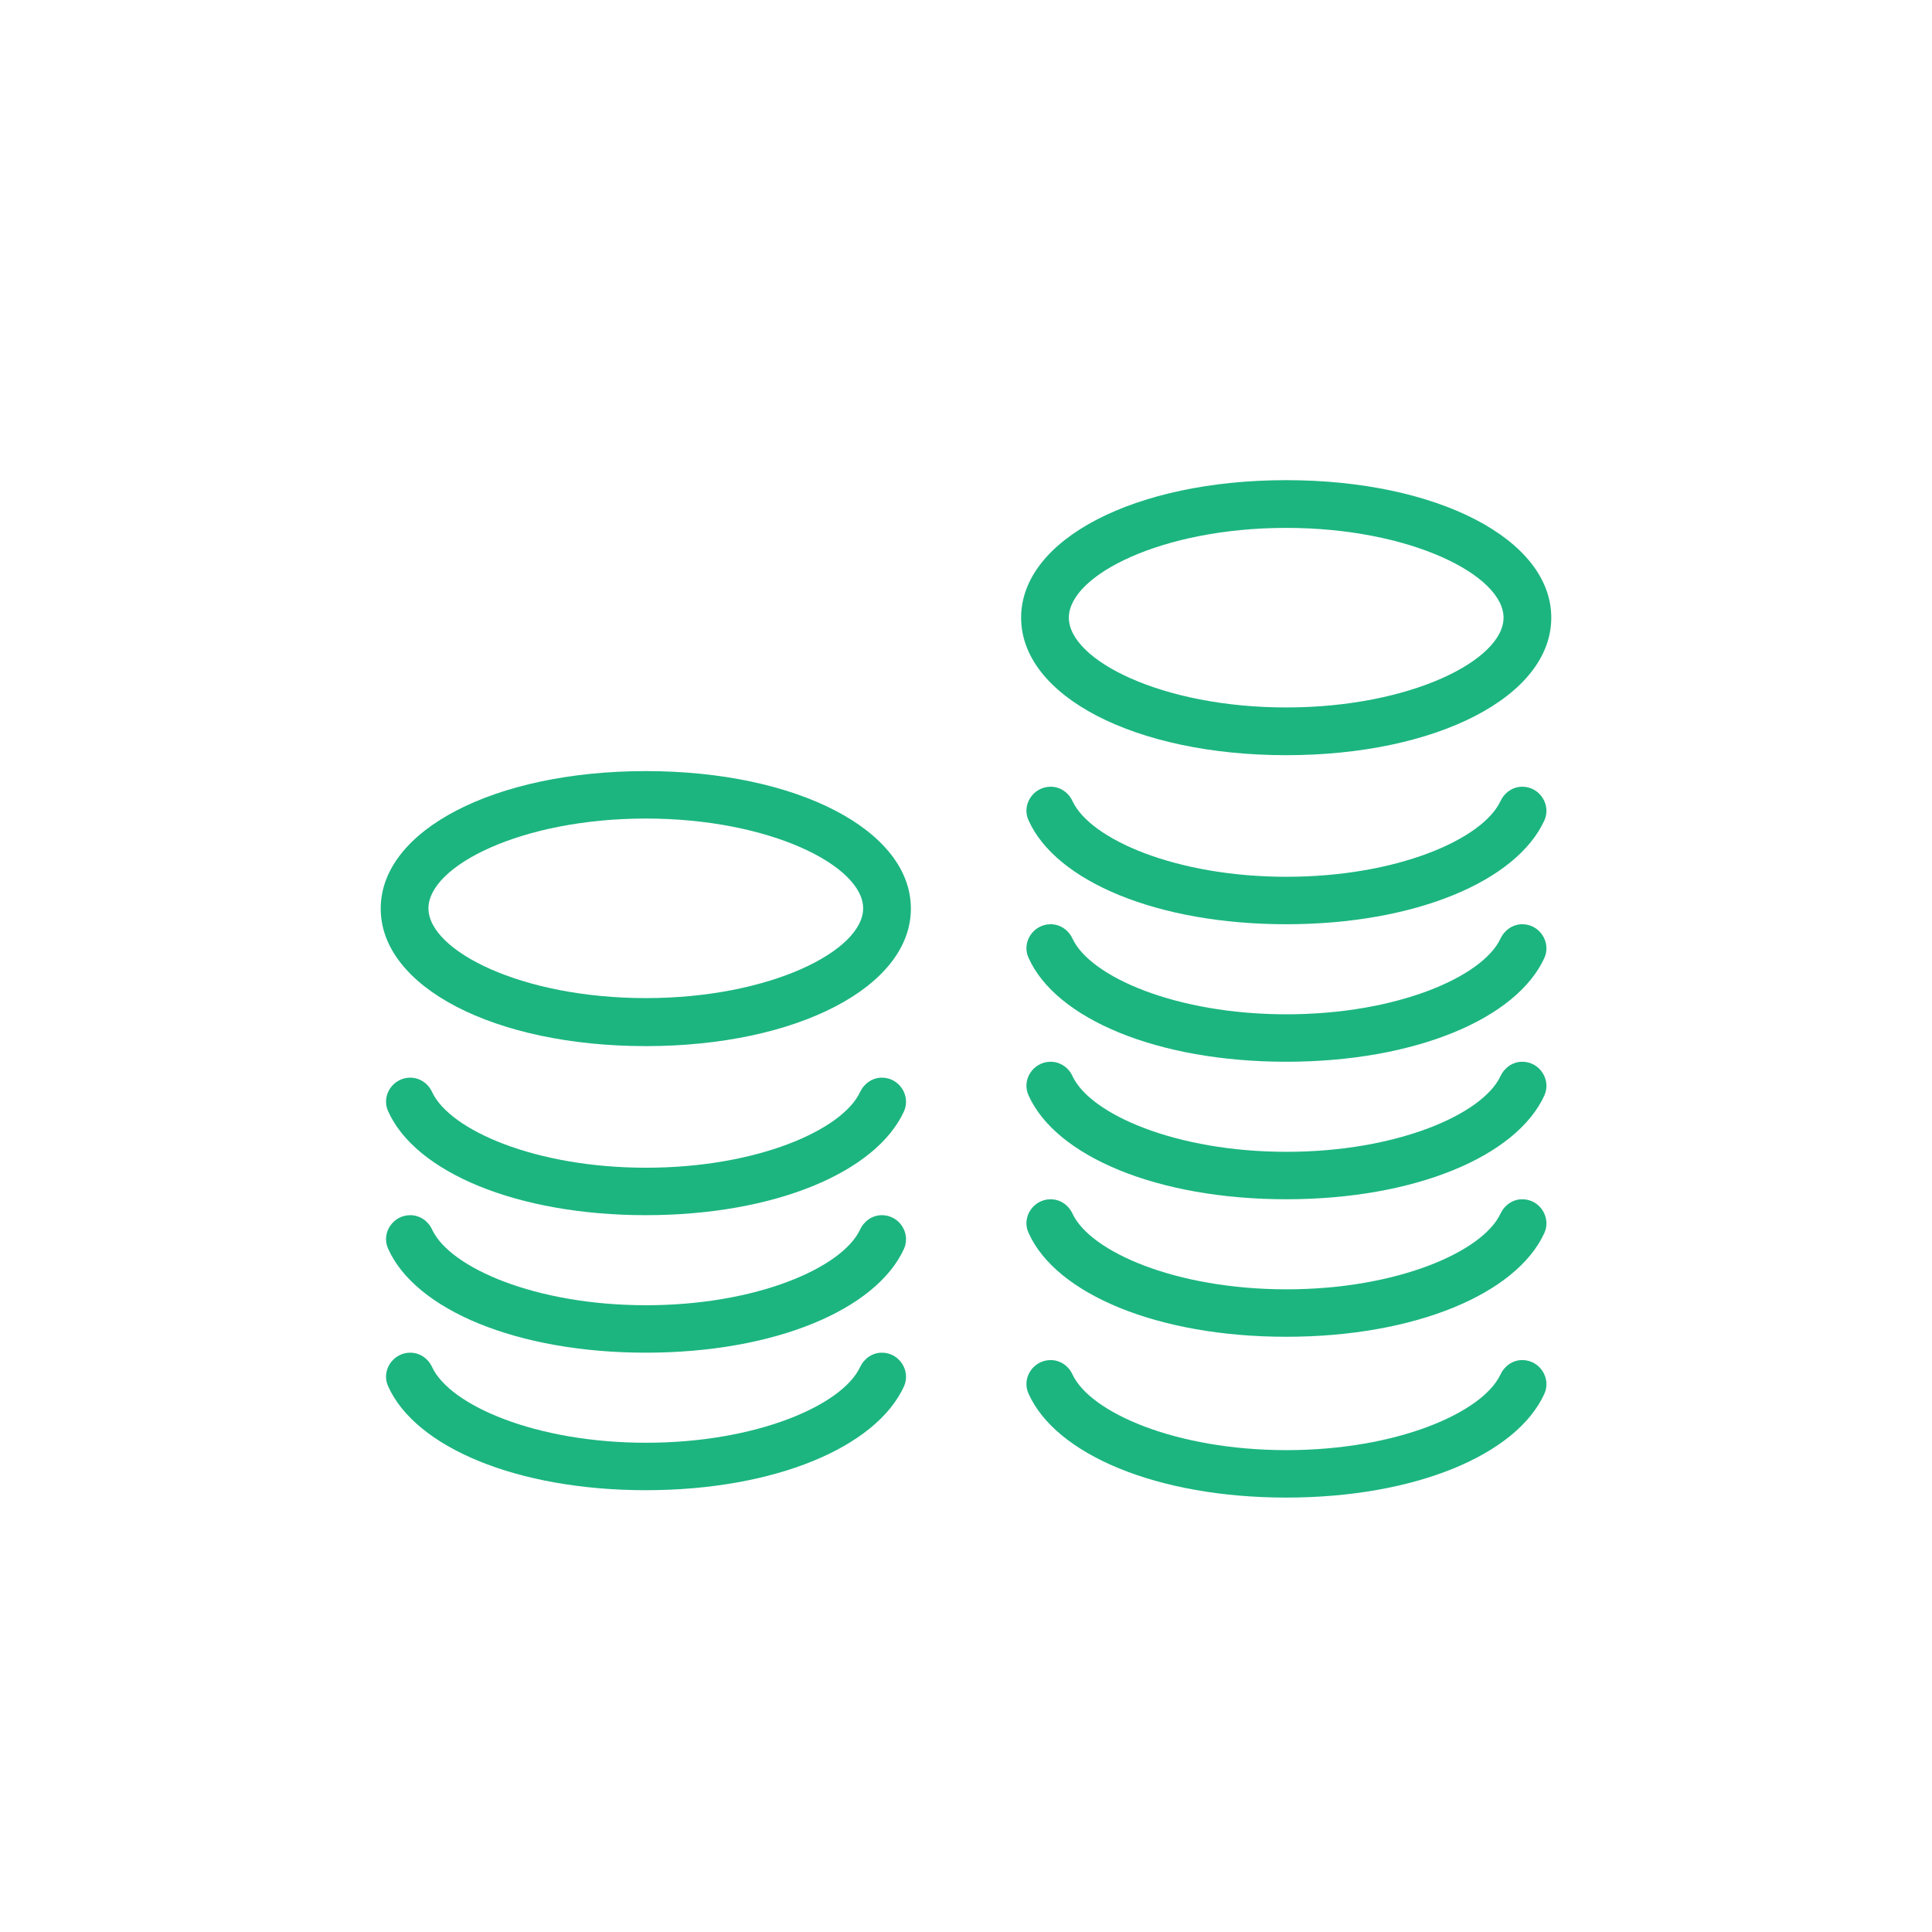
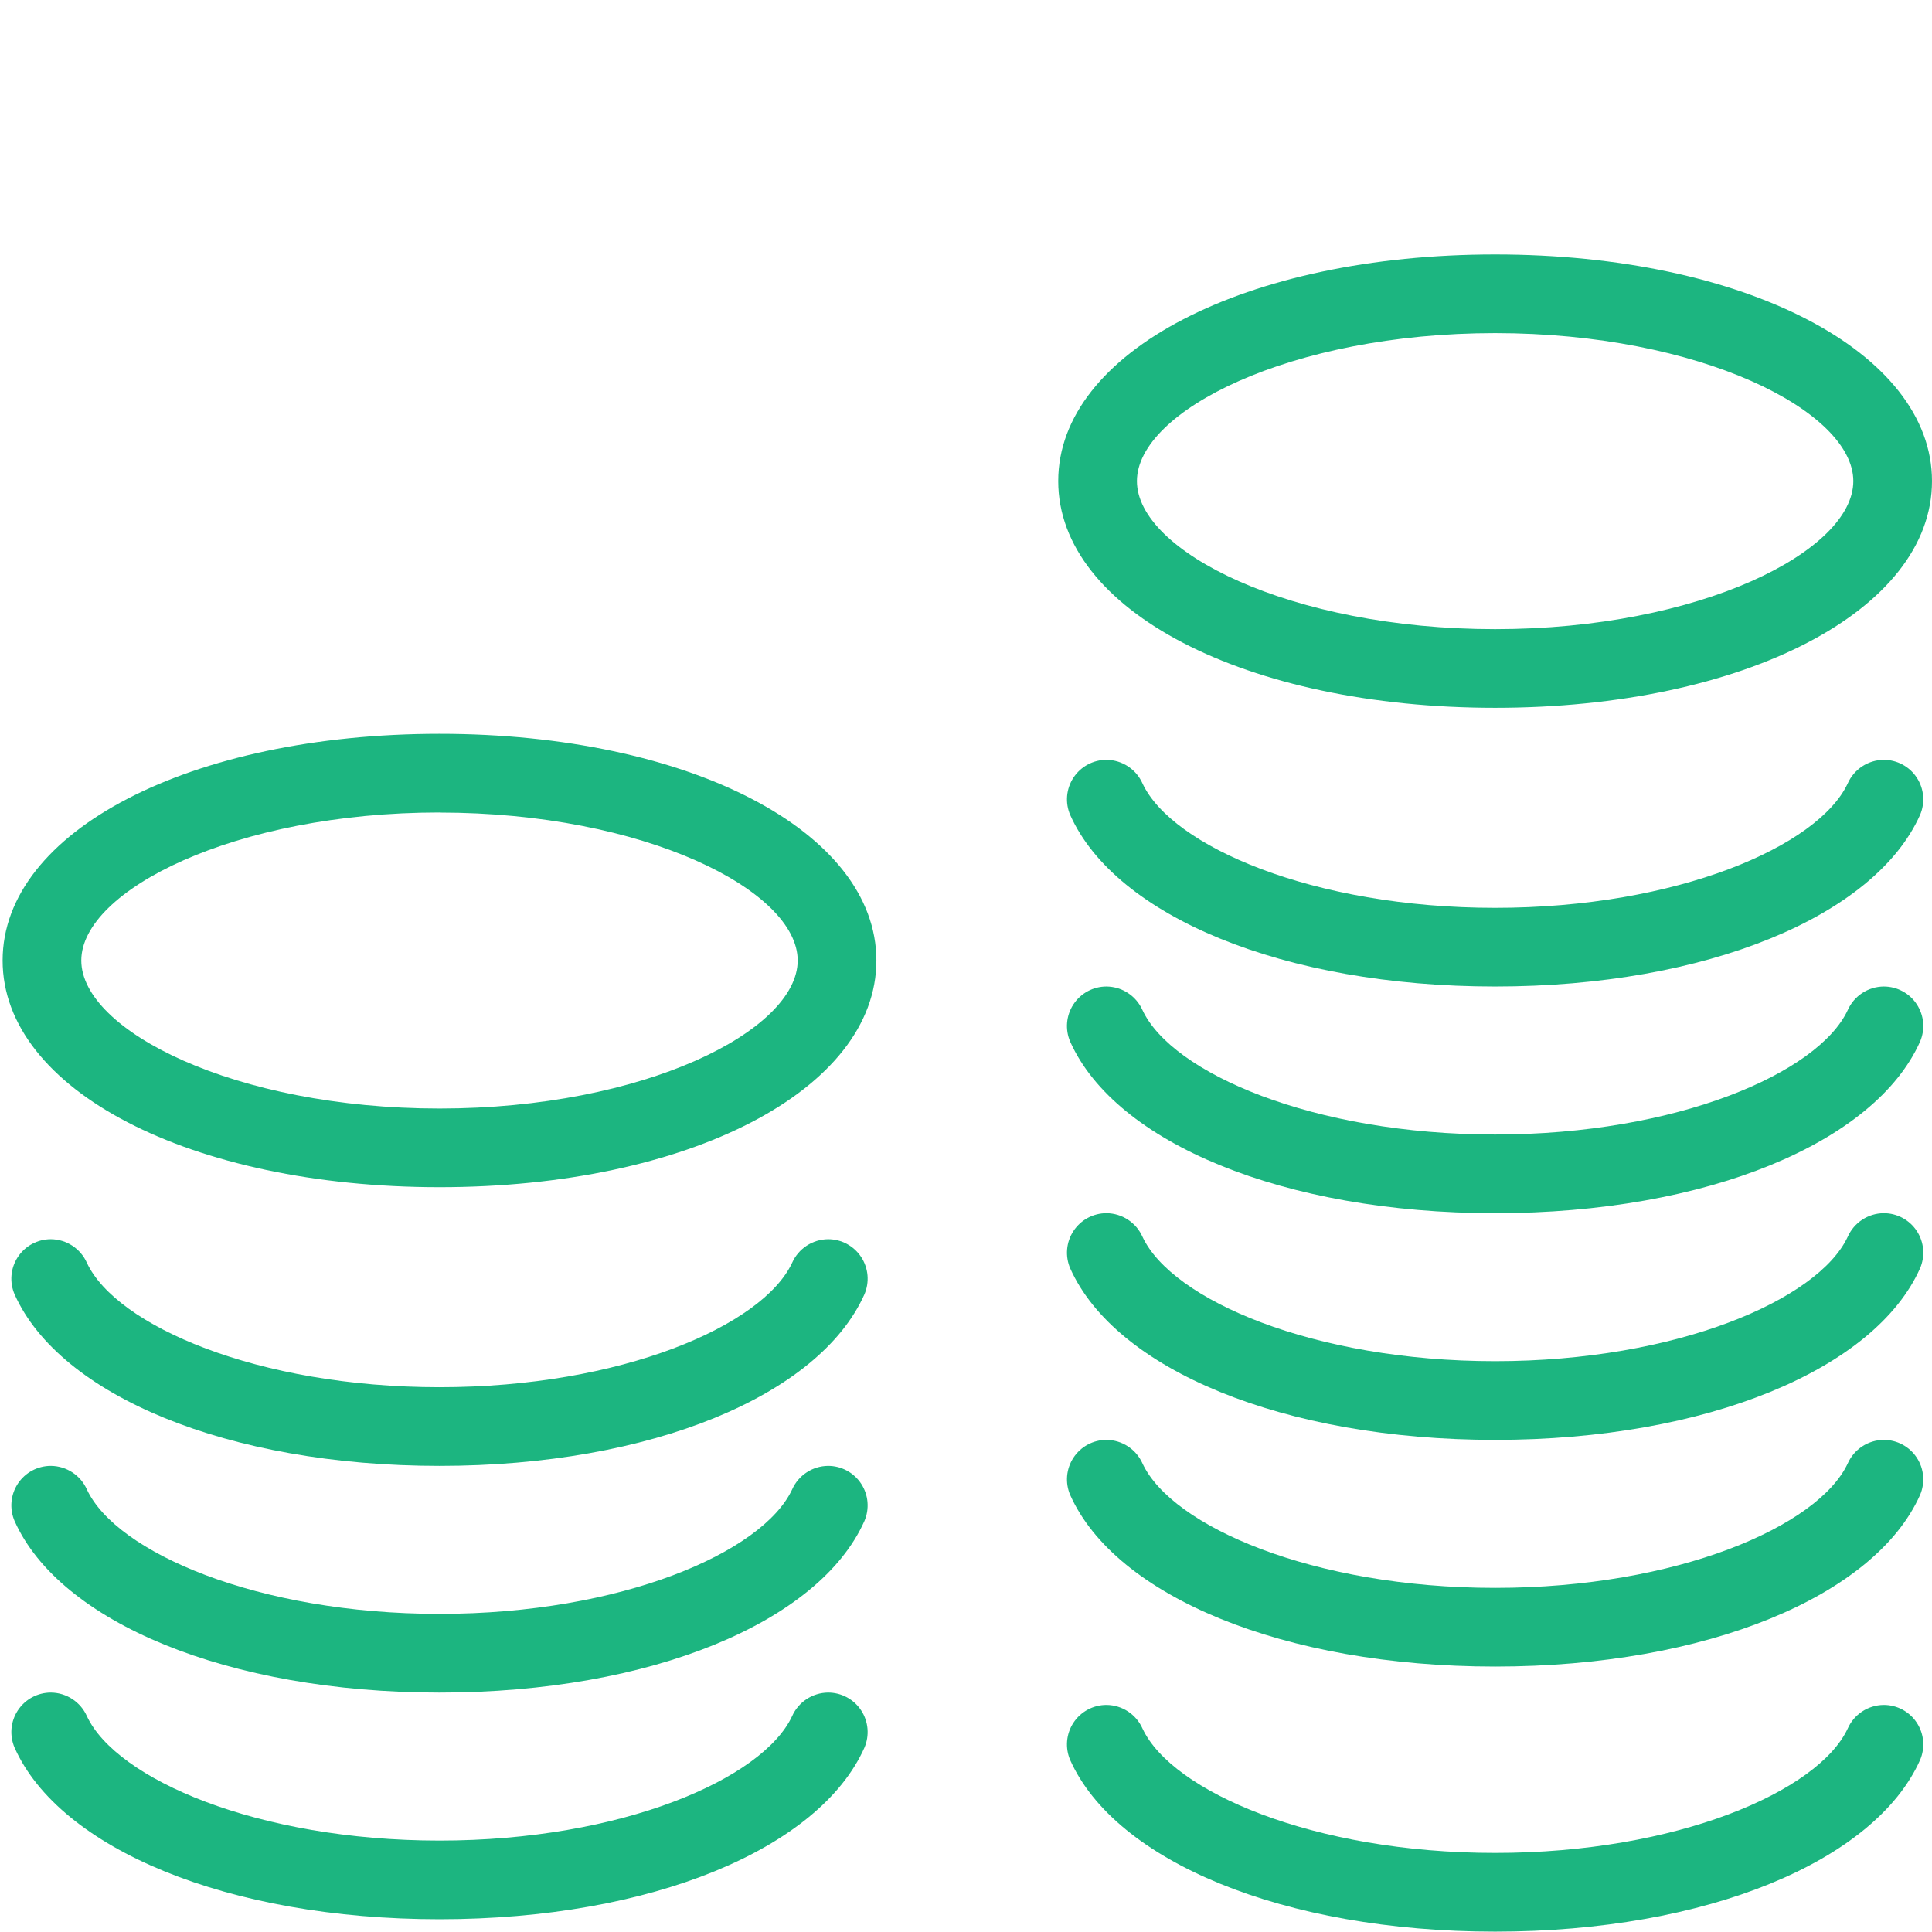
- <svg xmlns="http://www.w3.org/2000/svg" version="1.1" id="Layer_1" x="0px" y="0px" viewBox="0 0 680 680" style="enable-background:new 0 0 680 680;" xml:space="preserve">
-   <style type="text/css">
- 	.st0{fill:#1CB580;}
- 	.st1{fill:none;}
- </style>
-   <g>
-     <g>
-       <path class="st0" d="M452.7,265.8c-53.2,0-93.3-20.8-93.3-48.4c0-27.6,40.1-48.4,93.3-48.4s93.3,20.8,93.3,48.4    C546,245,505.9,265.8,452.7,265.8z M452.7,185.8c-43.8,0-76.5,16.7-76.5,31.6c0,14.9,32.7,31.6,76.5,31.6    c43.8,0,76.5-16.7,76.5-31.6C529.2,202.5,496.5,185.8,452.7,185.8z" />
-     </g>
-     <g>
-       <path class="st0" d="M452.7,325.3c-45.3,0-81.1-15.1-90.7-36.6c-2.5-5.5,1.7-11.8,7.8-11.8h0c3.3,0,6.3,2,7.7,5.1    c6.3,13.4,36.4,26.6,75.3,26.6c38.9,0,69-13.2,75.3-26.6c1.4-3,4.3-5.1,7.7-5.1h0c6.1,0,10.2,6.3,7.8,11.8    C533.8,310.2,498,325.3,452.7,325.3z" />
-     </g>
-     <g>
-       <path class="st0" d="M452.7,373.7c-45.3,0-81.1-15.1-90.7-36.6c-2.5-5.5,1.7-11.8,7.8-11.8h0c3.3,0,6.3,2,7.7,5.1    c6.3,13.4,36.4,26.6,75.3,26.6c38.9,0,69-13.2,75.3-26.6c1.4-3,4.3-5.1,7.7-5.1h0c6.1,0,10.2,6.3,7.8,11.8    C533.8,358.6,498,373.7,452.7,373.7z" />
-     </g>
-     <g>
-       <path class="st0" d="M452.7,422.1c-45.3,0-81.1-15.1-90.7-36.6c-2.5-5.5,1.7-11.8,7.8-11.8h0c3.3,0,6.3,2,7.7,5.1    c6.3,13.4,36.4,26.6,75.3,26.6c38.9,0,69-13.2,75.3-26.6c1.4-3,4.3-5.1,7.7-5.1h0c6.1,0,10.2,6.3,7.8,11.8    C533.8,407,498,422.1,452.7,422.1z" />
-     </g>
-     <g>
-       <path class="st0" d="M227.3,368.2c-53.2,0-93.3-20.8-93.3-48.4c0-27.6,40.1-48.4,93.3-48.4s93.3,20.8,93.3,48.4    C320.6,347.3,280.5,368.2,227.3,368.2z M227.3,288.1c-43.8,0-76.5,16.7-76.5,31.6c0,14.9,32.7,31.6,76.5,31.6    c43.8,0,76.5-16.7,76.5-31.6C303.8,304.8,271.1,288.1,227.3,288.1z" />
-     </g>
-     <g>
-       <path class="st0" d="M227.3,427.7c-45.3,0-81.1-15.1-90.7-36.6c-2.5-5.5,1.7-11.8,7.8-11.8h0c3.3,0,6.3,2,7.7,5.1    c6.3,13.4,36.4,26.6,75.3,26.6c38.9,0,69-13.2,75.3-26.6c1.4-3,4.3-5.1,7.7-5.1h0c6.1,0,10.2,6.3,7.8,11.8    C308.4,412.6,272.6,427.7,227.3,427.7z" />
-     </g>
-     <g>
-       <path class="st0" d="M227.3,476.1c-45.3,0-81.1-15.1-90.7-36.6c-2.5-5.5,1.7-11.8,7.8-11.8h0c3.3,0,6.3,2,7.7,5.1    c6.3,13.4,36.4,26.6,75.3,26.6c38.9,0,69-13.2,75.3-26.6c1.4-3,4.3-5.1,7.7-5.1h0c6.1,0,10.2,6.3,7.8,11.8    C308.4,461,272.6,476.1,227.3,476.1z" />
-     </g>
-     <g>
-       <path class="st0" d="M227.3,524.5c-45.3,0-81.1-15.1-90.7-36.6c-2.5-5.5,1.7-11.8,7.8-11.8h0c3.3,0,6.3,2,7.7,5.1    c6.3,13.4,36.4,26.6,75.3,26.6c38.9,0,69-13.2,75.3-26.6c1.4-3,4.3-5.1,7.7-5.1h0c6.1,0,10.2,6.3,7.8,11.8    C308.4,509.4,272.6,524.5,227.3,524.5z" />
-     </g>
-     <g>
-       <path class="st0" d="M452.7,470.5c-45.3,0-81.1-15.1-90.7-36.6c-2.5-5.5,1.7-11.8,7.8-11.8h0c3.3,0,6.3,2,7.7,5.1    c6.3,13.4,36.4,26.6,75.3,26.6c38.9,0,69-13.2,75.3-26.6c1.4-3,4.3-5.1,7.7-5.1h0c6.1,0,10.2,6.3,7.8,11.8    C533.8,455.4,498,470.5,452.7,470.5z" />
-     </g>
-     <g>
-       <path class="st0" d="M452.7,527.1c-45.3,0-81.1-15.1-90.7-36.6c-2.5-5.5,1.7-11.8,7.8-11.8h0c3.3,0,6.3,2,7.7,5.1    c6.3,13.4,36.4,26.6,75.3,26.6c38.9,0,69-13.2,75.3-26.6c1.4-3,4.3-5.1,7.7-5.1h0c6.1,0,10.2,6.3,7.8,11.8    C533.8,512.1,498,527.1,452.7,527.1z" />
-     </g>
-   </g>
+ <svg xmlns="http://www.w3.org/2000/svg" id="Layer_1" data-name="Layer 1" viewBox="0 0 680 680">
+   <defs>
+     <style>.cls-1{fill:#1cb580;}</style>
+   </defs>
+   <path class="cls-1" d="M526.23,249.13c-87.66,0-153.77-34.3-153.77-79.79s66.11-79.78,153.77-79.78S680,123.86,680,169.34,613.89,249.13,526.23,249.13Zm0-131.88c-72.16,0-126.07,27.5-126.07,52.09s53.91,52.1,126.07,52.1,126.08-27.51,126.08-52.1S598.39,117.25,526.23,117.25Z" />
+   <path class="cls-1" d="M526.23,347.22c-74.63,0-133.64-24.86-149.53-60.32a13.9,13.9,0,0,1,12.78-19.46h0a14,14,0,0,1,12.65,8.32c10.33,22.08,60,43.77,124.1,43.77S640,297.84,650.33,275.76A14,14,0,0,1,663,267.44h0a13.9,13.9,0,0,1,12.77,19.46C659.87,322.36,600.86,347.22,526.23,347.22Z" />
+   <path class="cls-1" d="M526.23,427c-74.63,0-133.64-24.86-149.53-60.31a13.9,13.9,0,0,1,12.78-19.47h0a14,14,0,0,1,12.65,8.33c10.33,22.07,60,43.76,124.1,43.76S640,377.62,650.33,355.55A14,14,0,0,1,663,347.22h0a13.9,13.9,0,0,1,12.77,19.47C659.87,402.14,600.86,427,526.23,427Z" />
+   <path class="cls-1" d="M526.23,506.79c-74.63,0-133.64-24.86-149.53-60.32A13.91,13.91,0,0,1,389.48,427h0a14,14,0,0,1,12.65,8.33c10.33,22.08,60,43.76,124.1,43.76S640,457.41,650.33,435.33A14,14,0,0,1,663,427h0a13.9,13.9,0,0,1,12.77,19.47C659.87,481.93,600.86,506.79,526.23,506.79Z" />
+   <path class="cls-1" d="M154.69,417.85C67,417.85.92,383.55.92,338.06S67,258.28,154.69,258.28s153.77,34.3,153.77,79.78S242.35,417.85,154.69,417.85Zm0-131.88c-72.16,0-126.08,27.51-126.08,52.09s53.92,52.1,126.08,52.1,126.07-27.5,126.07-52.1S226.85,286,154.69,286Z" />
+   <path class="cls-1" d="M154.69,515.94c-74.63,0-133.64-24.86-149.53-60.31a13.9,13.9,0,0,1,12.77-19.47h0a14,14,0,0,1,12.66,8.33c10.33,22.07,60,43.76,124.1,43.76s113.77-21.69,124.1-43.76a14,14,0,0,1,12.65-8.33h0a13.9,13.9,0,0,1,12.78,19.47C288.33,491.08,229.32,515.94,154.69,515.94Z" />
+   <path class="cls-1" d="M154.69,595.73c-74.63,0-133.64-24.86-149.53-60.32a13.9,13.9,0,0,1,12.77-19.47h0a14,14,0,0,1,12.66,8.33c10.33,22.08,60,43.76,124.1,43.76s113.77-21.68,124.1-43.76a14,14,0,0,1,12.65-8.33h0a13.91,13.91,0,0,1,12.78,19.47C288.33,570.87,229.32,595.73,154.69,595.73Z" />
+   <path class="cls-1" d="M154.69,675.51c-74.63,0-133.64-24.86-149.53-60.32a13.9,13.9,0,0,1,12.77-19.46h0a14,14,0,0,1,12.66,8.32c10.33,22.08,60,43.77,124.1,43.77s113.77-21.69,124.1-43.77a14,14,0,0,1,12.65-8.32h0a13.9,13.9,0,0,1,12.78,19.46C288.33,650.65,229.32,675.51,154.69,675.51Z" />
+   <path class="cls-1" d="M526.23,586.57c-74.63,0-133.64-24.86-149.53-60.32a13.9,13.9,0,0,1,12.78-19.46h0a14,14,0,0,1,12.65,8.32c10.33,22.08,60,43.77,124.1,43.77S640,537.19,650.33,515.11A14,14,0,0,1,663,506.79h0a13.9,13.9,0,0,1,12.77,19.46C659.87,561.71,600.86,586.57,526.23,586.57Z" />
+   <path class="cls-1" d="M526.23,679.87c-74.63,0-133.64-24.86-149.53-60.32a13.9,13.9,0,0,1,12.78-19.47h0a14,14,0,0,1,12.65,8.33c10.33,22.08,60,43.76,124.1,43.76S640,630.49,650.33,608.41A14,14,0,0,1,663,600.08h0a13.9,13.9,0,0,1,12.77,19.47C659.87,655,600.86,679.87,526.23,679.87Z" />
</svg>
